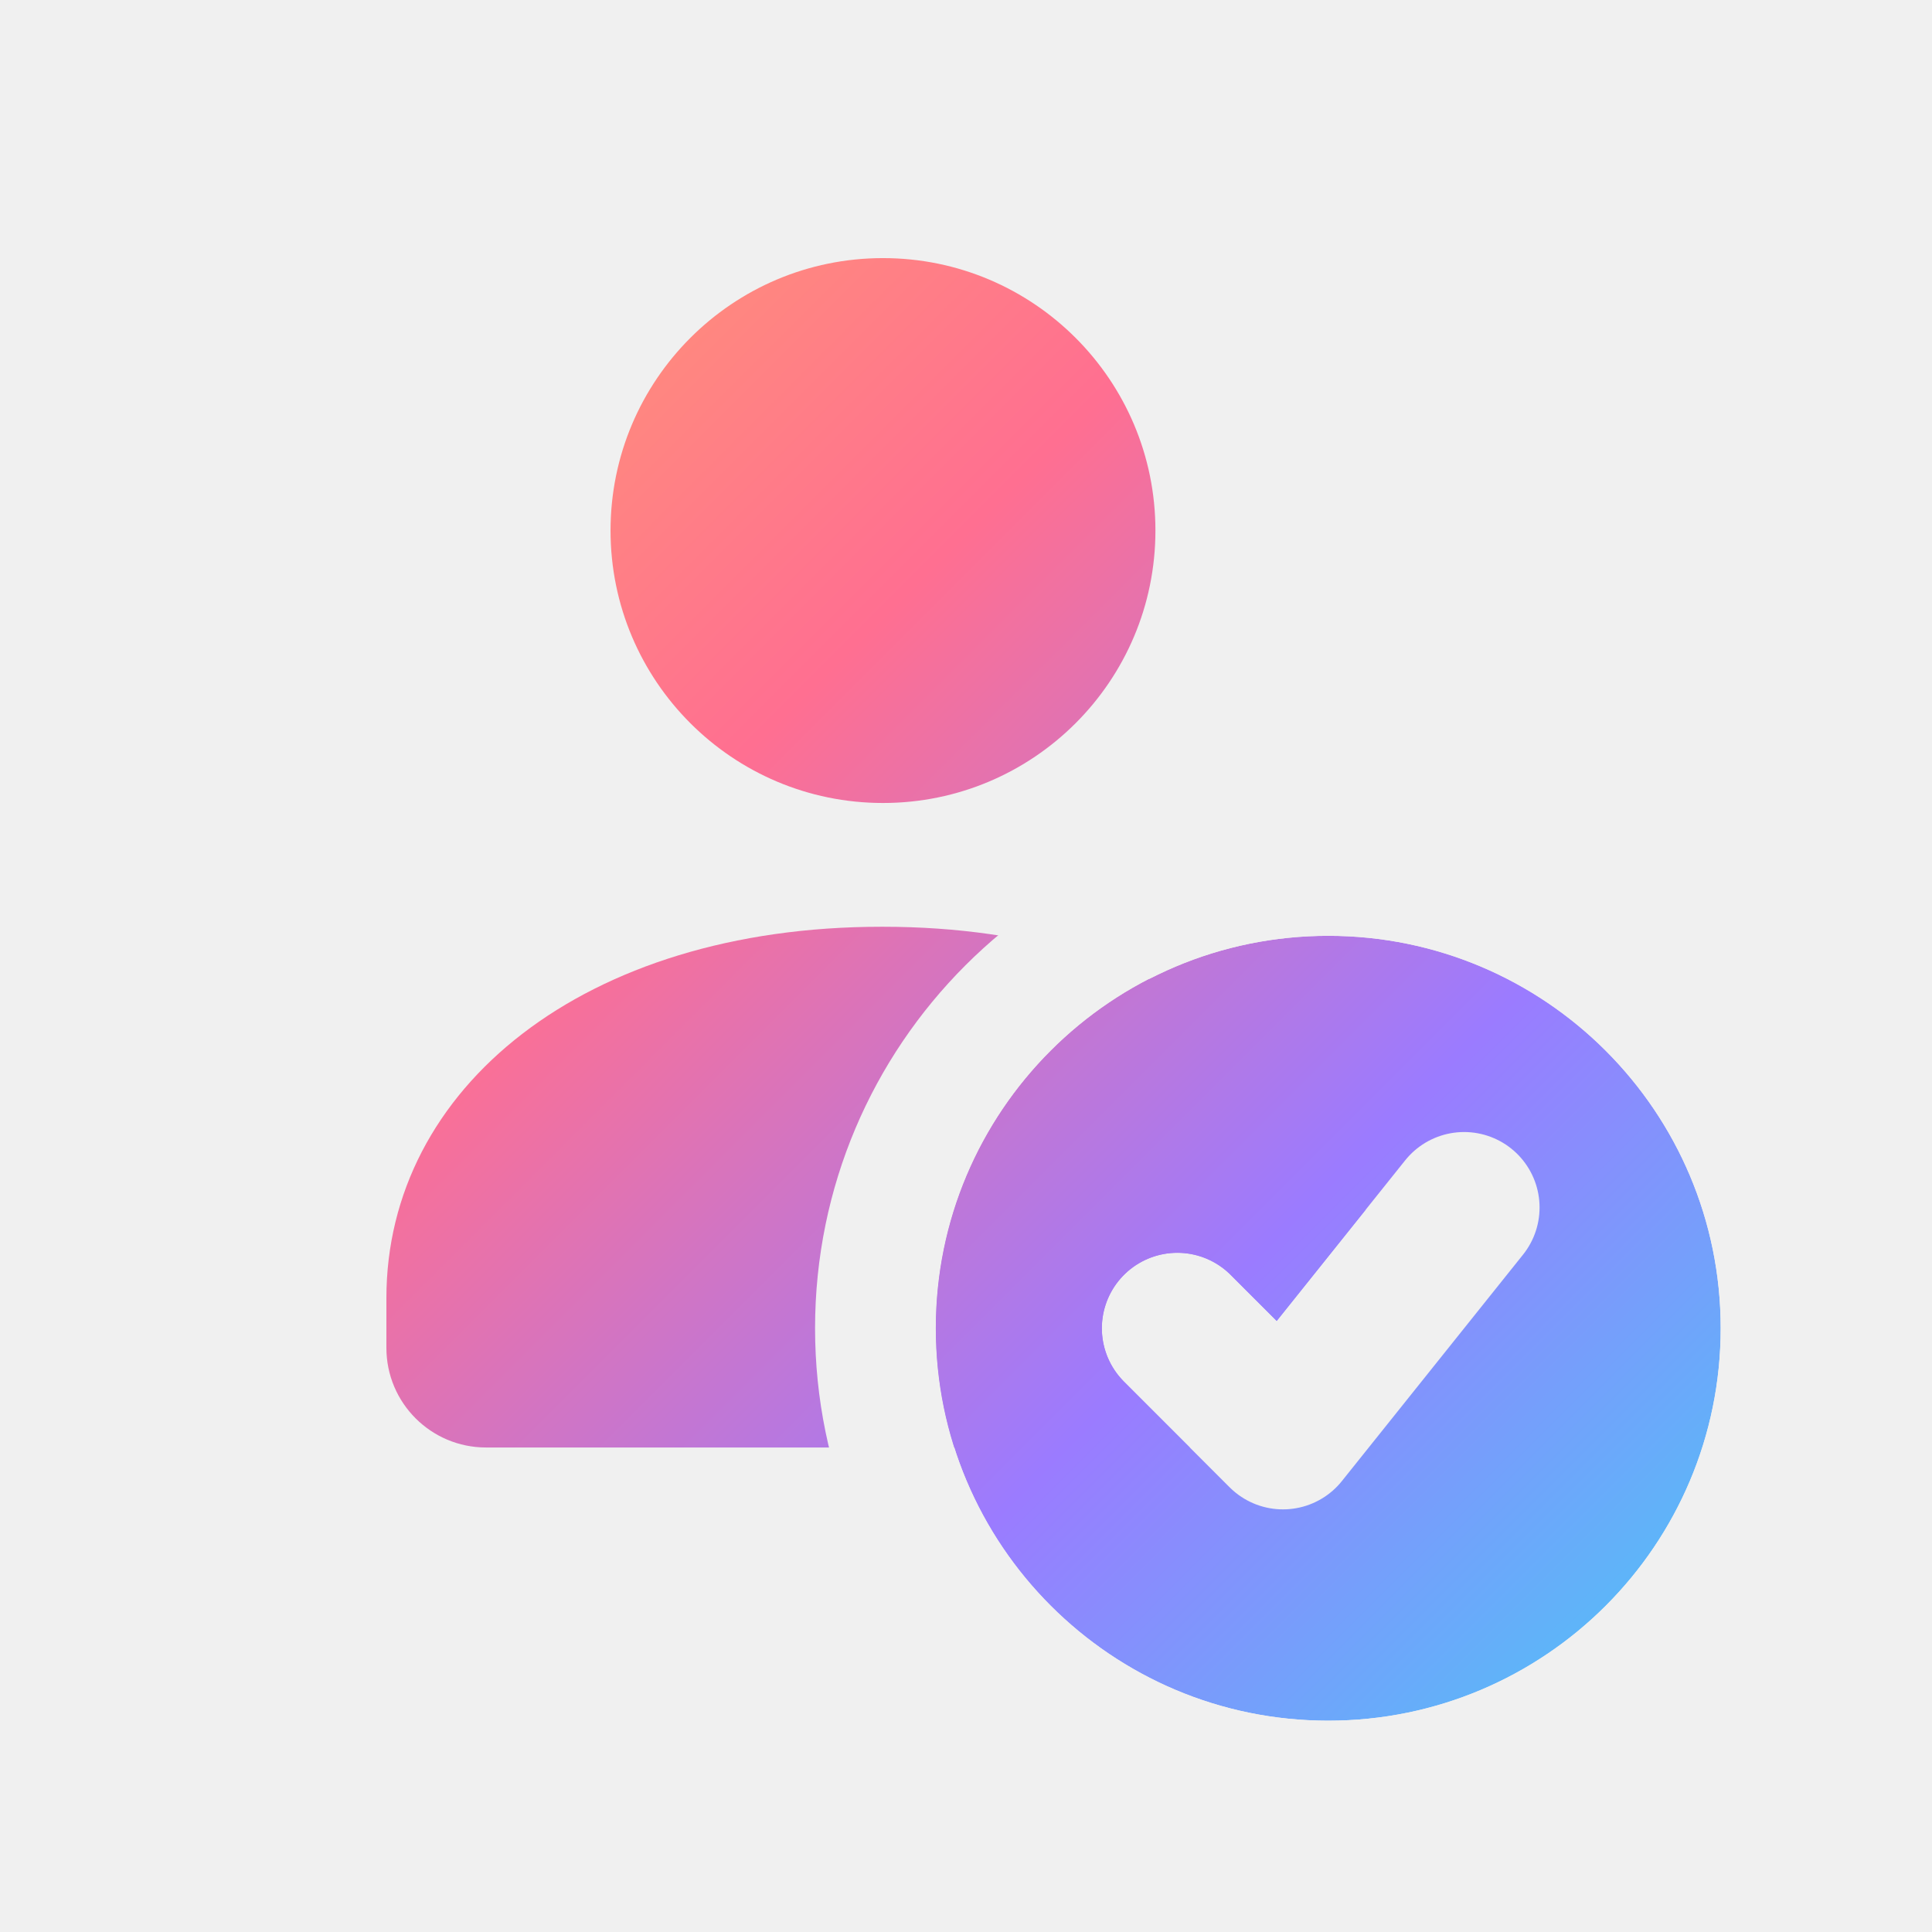
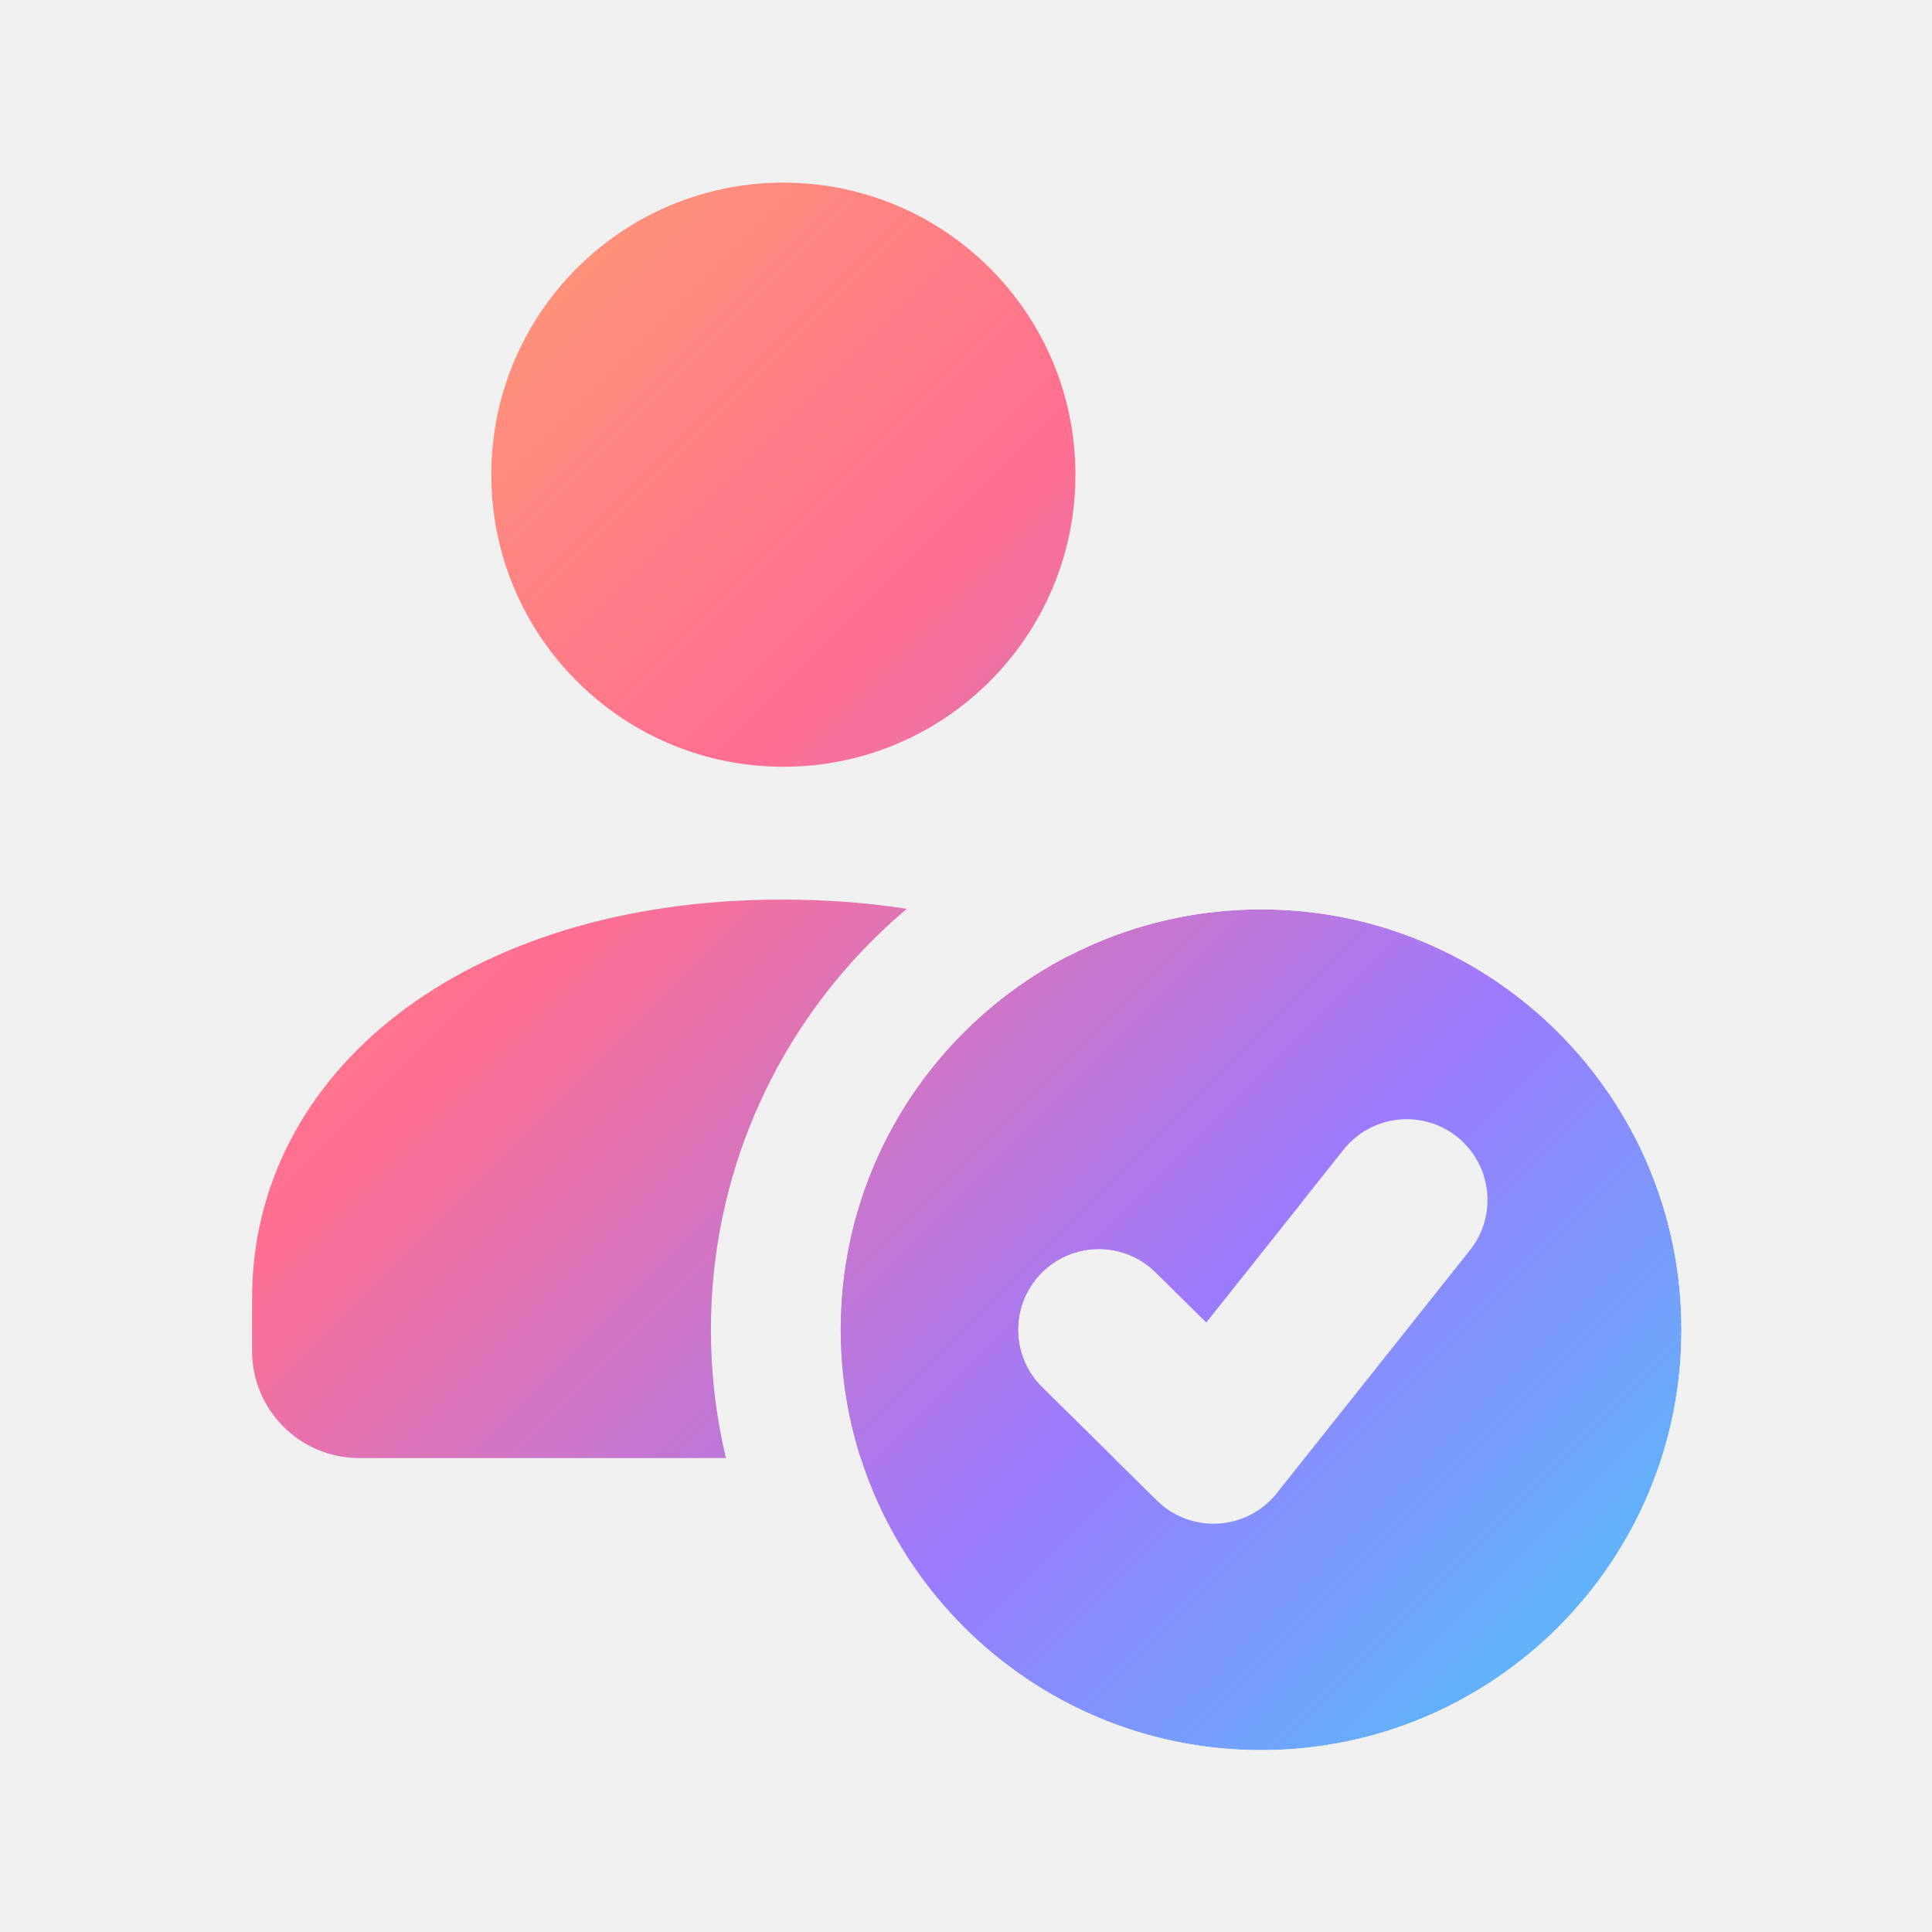
<svg xmlns="http://www.w3.org/2000/svg" viewBox="0 0 128 128" width="128" height="128" fill="none">
  <defs>
    <linearGradient id="verification-grad" gradientUnits="userSpaceOnUse" x1="16" y1="16" x2="112" y2="112">
      <stop offset="0" stop-color="#FFA36C" />
      <stop offset="0.35" stop-color="#FF6F91" />
      <stop offset="0.7" stop-color="#9B7BFF" />
      <stop offset="1" stop-color="#4FC3F7" />
    </linearGradient>
    <mask id="verification-cut" maskUnits="userSpaceOnUse" x="0" y="0" width="128" height="128">
      <rect width="128" height="128" fill="#fff" />
-       <path d="M54 88a34 34 0 1 1 68 0a34 34 0 1 1 -68 0Z" fill="#000" />
-       <path d="M62 88a26 26 0 1 1 52 0a26 26 0 1 1 -52 0Z" fill="#fff" />
-       <path d="M78 88L85 95L97 80" stroke="#000" stroke-width="10" stroke-linecap="round" stroke-linejoin="round" />
+       <path d="M47.1 88.1a36.4 36.4 0 1 1 72.9 0 36.4 36.4 0 1 1-72.9 0z" fill="#000" />
+       <path d="M55.7 88.1a27.8 27.8 0 1 1 55.7 0 27.8 27.8 0 1 1-55.7 0z" fill="#fff" />
+       <path d="M72.8 88.1l7.6 7.5 12.8-16.1" stroke="#000" stroke-width="10.7" stroke-linecap="round" stroke-linejoin="round" />
    </mask>
  </defs>
-   <path fill="url(#verification-grad)" mask="url(#verification-cut)" d="M58.5 17.1a18 18 0 1 1 0 36.1 18 18 0 0 1 0-36.1Zm0 44.3c19.7 0 32.8 10.7 32.8 24.6v3.3a6.6 6.6 0 0 1-6.6 6.6H32.2a6.6 6.6 0 0 1-6.6-6.6v-3.3c0-13.9 13.1-24.6 32.8-24.6Z" />
-   <path fill="url(#verification-grad)" mask="url(#verification-cut)" d="M62 88a26 26 0 1 1 52 0a26 26 0 1 1 -52 0Z" />
+   <path fill="url(#verification-grad)" mask="url(#verification-cut)" d="M51.9 12.1a19.3 19.3 0 1 1 0 38.7 19.3 19.3 0 0 1 0-38.7z m0 47.5c21.1 0 35.2 11.5 35.2 26.4v3.5a7.1 7.1 0 0 1-7.1 7.1h-56.3a7.1 7.1 0 0 1-7-7.1v-3.5c0-14.9 14-26.4 35.1-26.4z" />
+   <path fill="url(#verification-grad)" mask="url(#verification-cut)" d="M55.7 88.1a27.8 27.8 0 1 1 55.7 0 27.8 27.8 0 1 1-55.7 0z" />
</svg>
